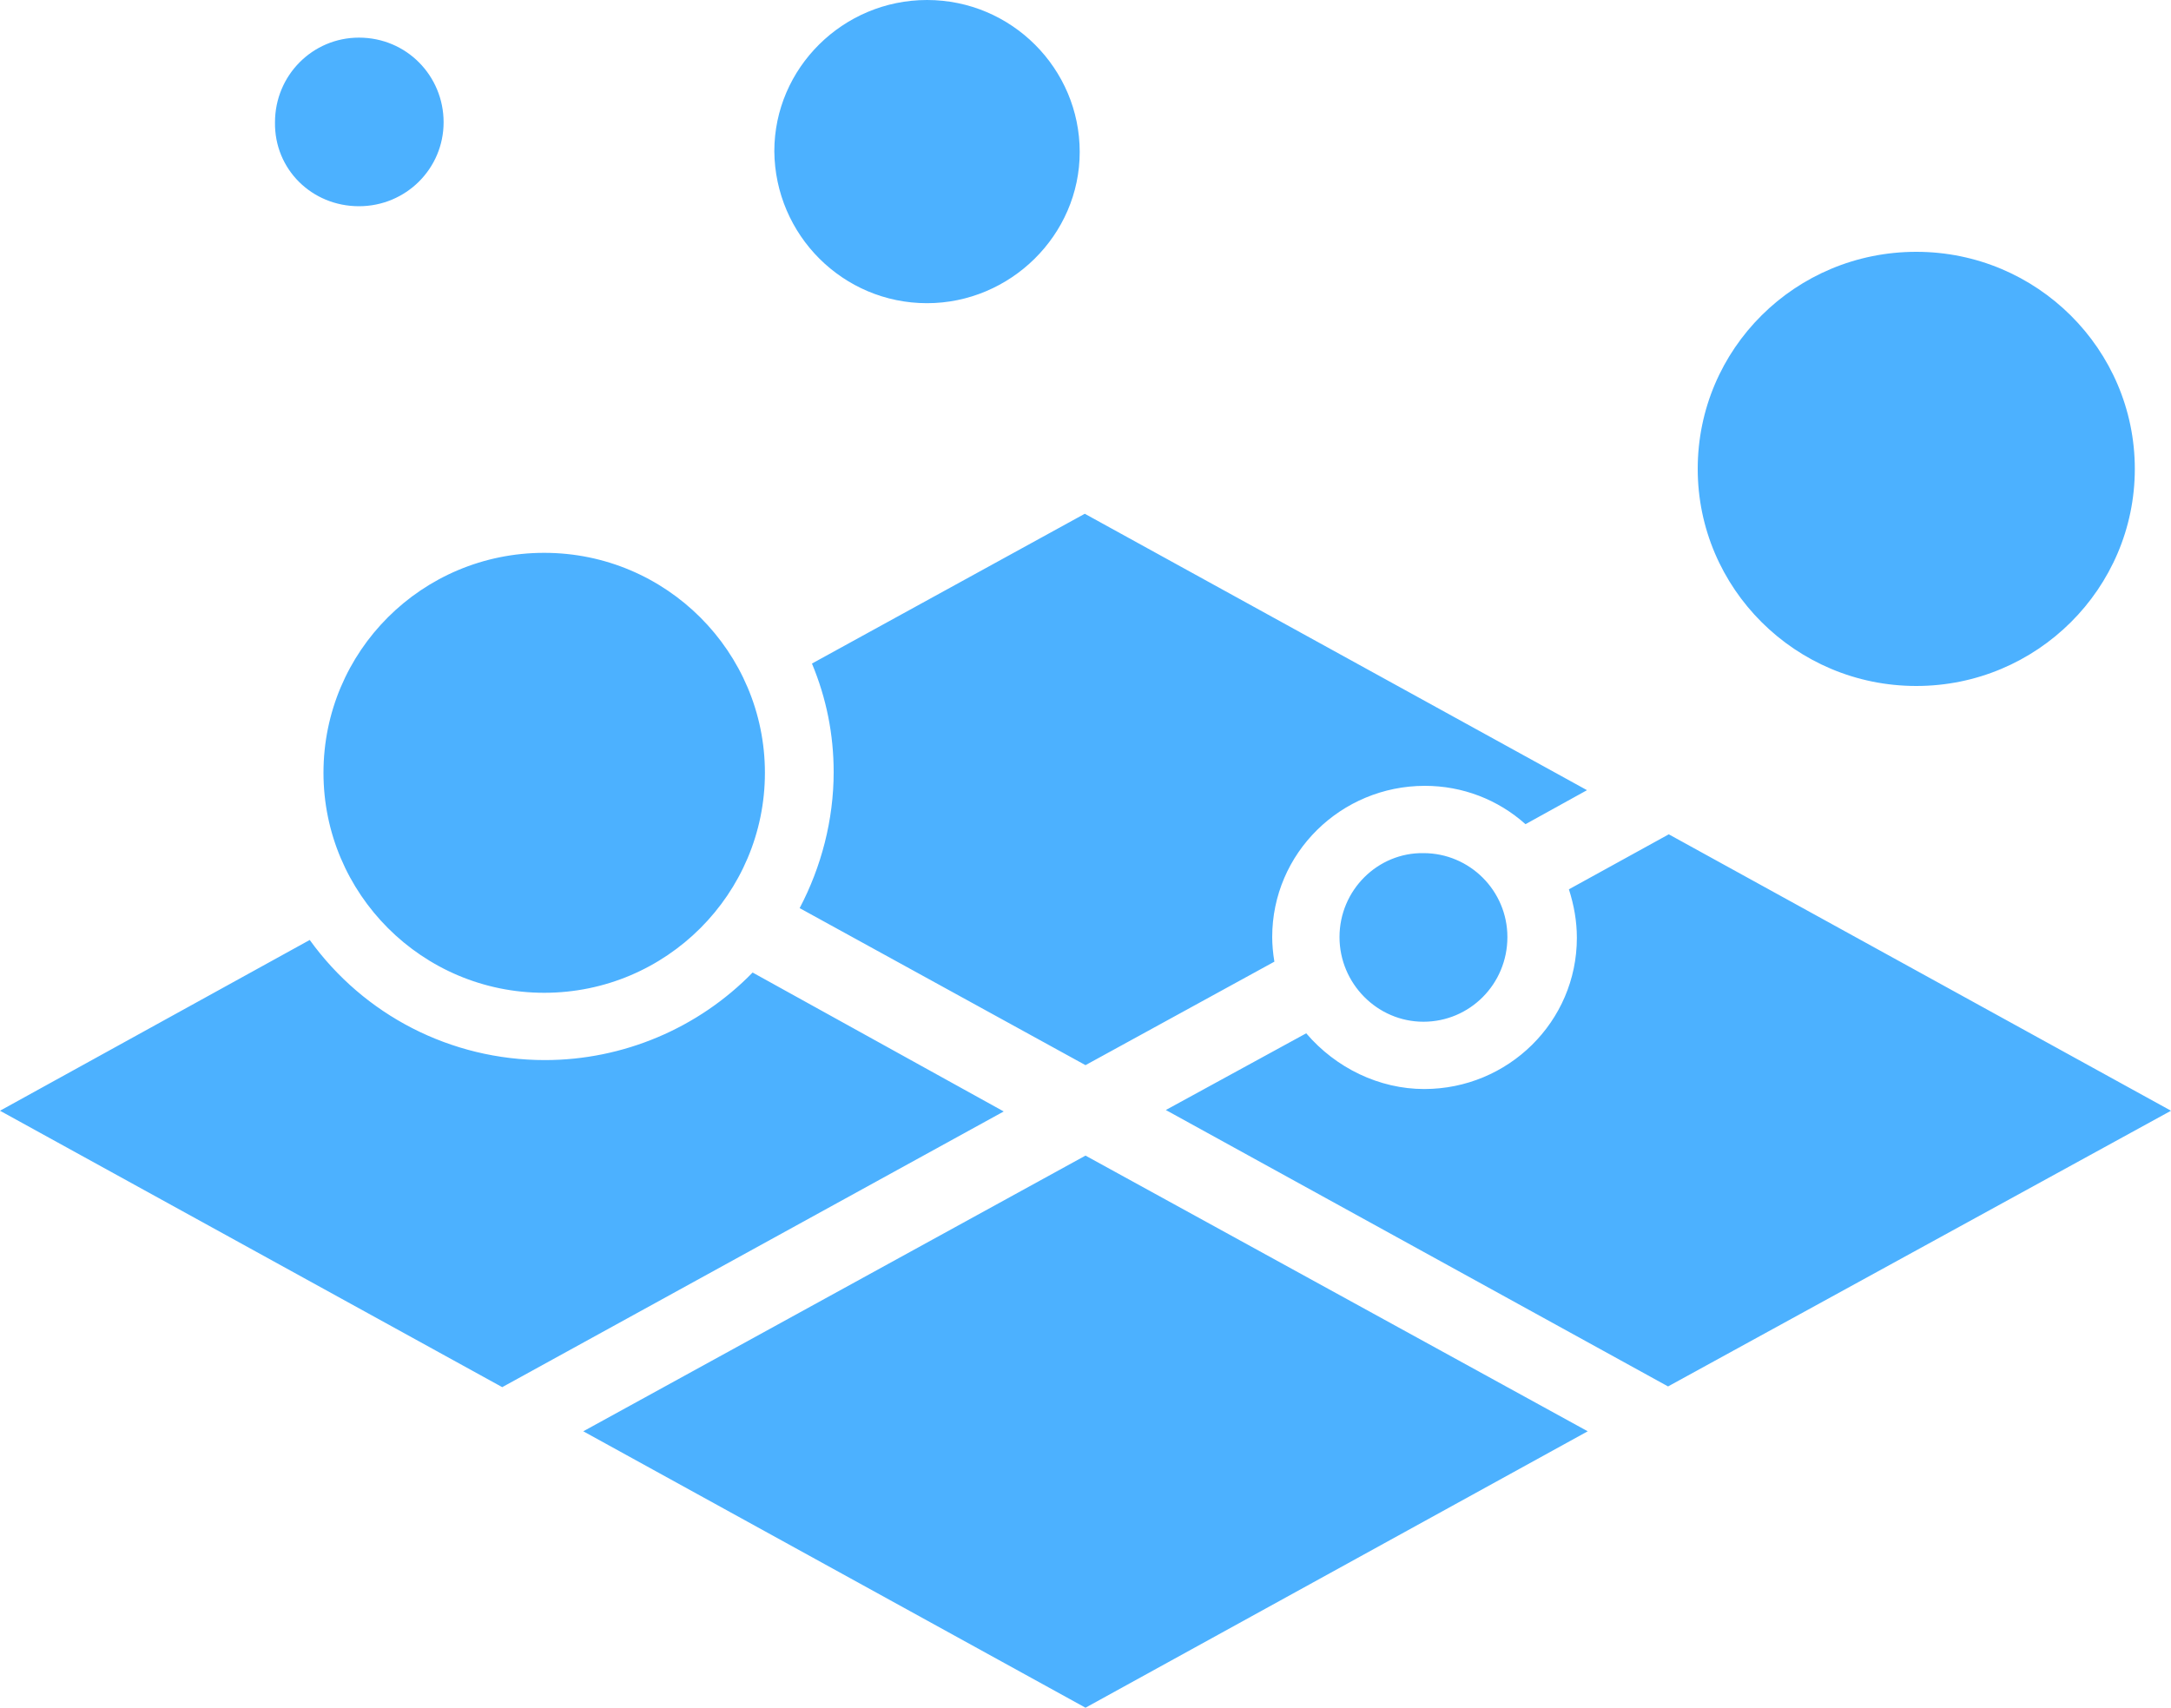
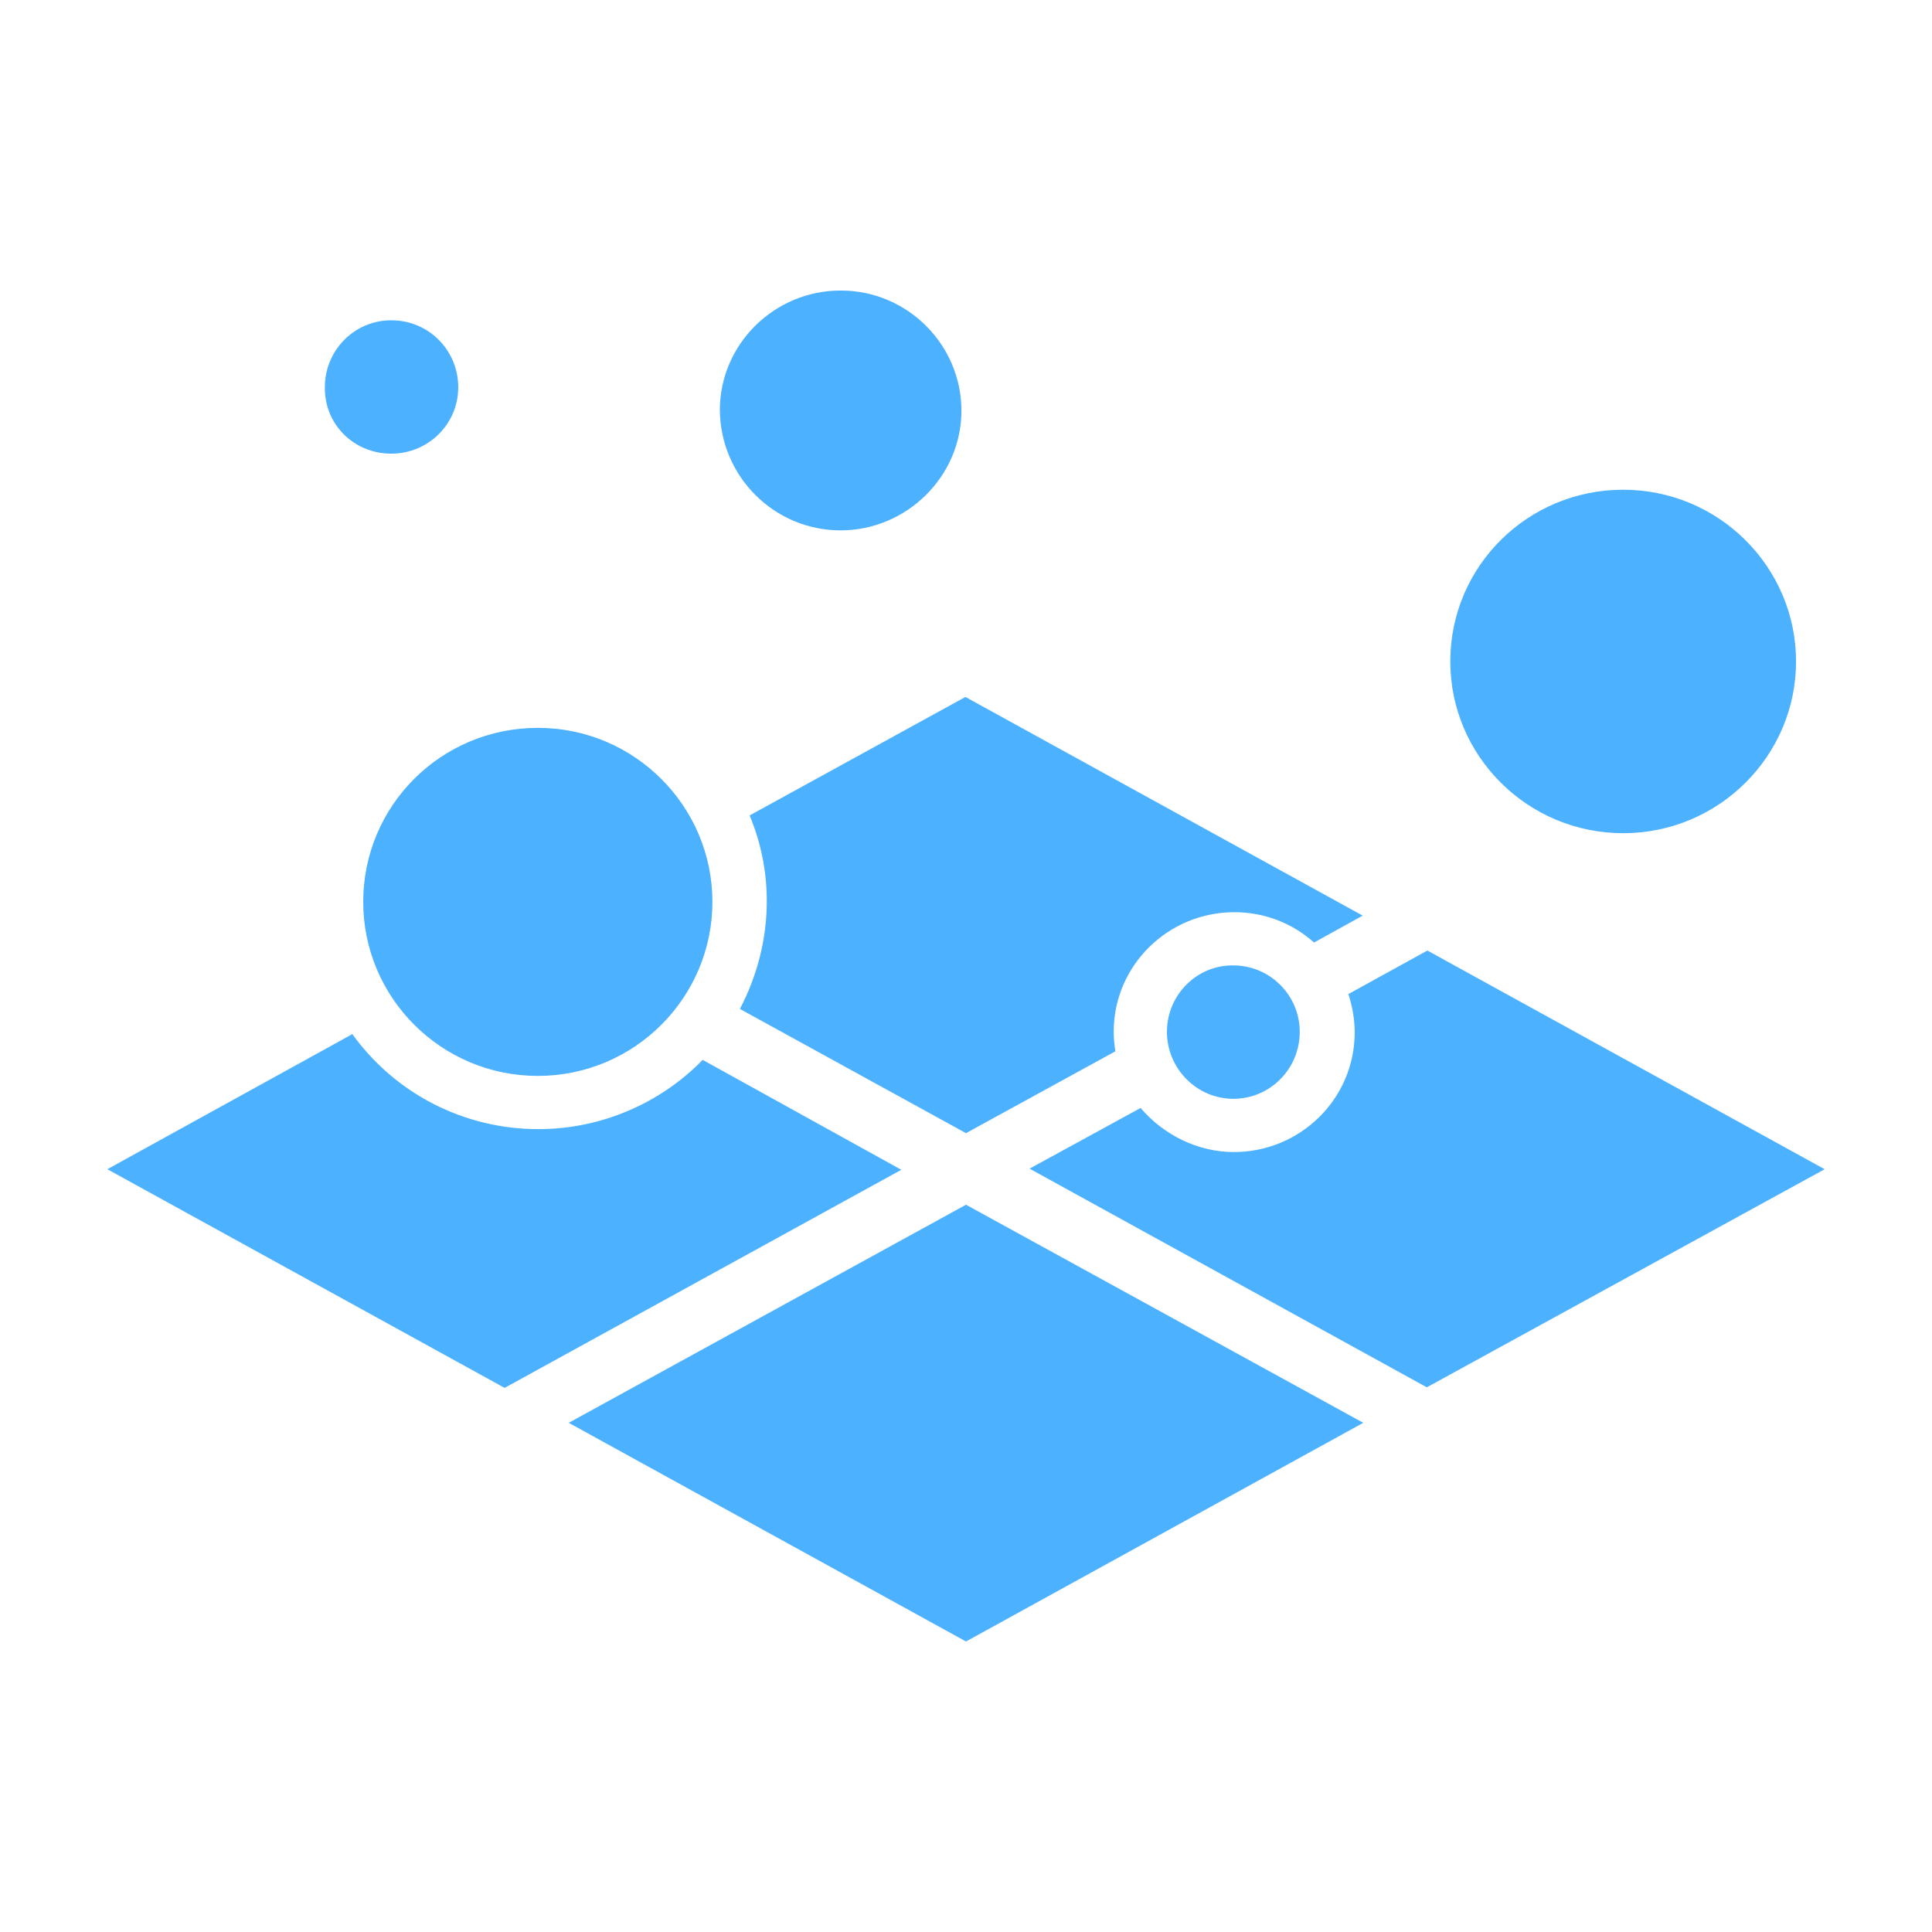
- <svg xmlns="http://www.w3.org/2000/svg" version="1.1" id="Layer_1" x="0px" y="0px" viewBox="0 0 300 236" style="enable-background:new 0 0 300 236;" xml:space="preserve">
+ <svg xmlns="http://www.w3.org/2000/svg" height="16" width="16" version="1.1" id="Layer_1" x="0px" y="0px" preserveAspectRatio="xMidYMid meet" viewBox="-18.75 -14.75 337.5 265.5" xml:space="preserve">
  <style type="text/css">
.st0{fill:#4CB1FF;}
</style>
  <g>
    <path class="st0" d="M69.4,191.7L0,153.5l42.8-23.6c7.5,10.4,19.5,16.6,32.5,16.6c10.8,0,21.2-4.4,28.7-12.1l34.7,19.2L69.4,191.7z M176.1,132.9c-0.2-1.2-0.3-2.4-0.3-3.4c0-11.6,9.5-20.9,21.1-20.9c5.2,0,10.1,1.9,13.9,5.3l8.5-4.7L149.9,71l-37.7,20.7 c2,4.8,3,9.8,3,15c0,6.6-1.7,13.1-4.7,18.8l39.5,21.7L176.1,132.9z M80.6,197.8L150,236l69.4-38.2L150,159.7L80.6,197.8z M300,153.5l-69.4-38.2l-13.8,7.6c0.7,2.2,1.1,4.4,1.1,6.7c0,11.6-9.5,20.9-21.1,20.9c-6.2,0-12.2-2.9-16.3-7.7l-19.4,10.6 l69.4,38.2L300,153.5z M44.7,106.8c0,16.7,13.6,30.4,30.5,30.4s30.5-13.7,30.5-30.4S92.1,76.4,75.2,76.4S44.7,90,44.7,106.8z M128.1,41.9c11.5,0,21.1-9.4,21.1-20.9S139.8,0,128.1,0C116.5,0,107,9.4,107,20.9C107.1,32.5,116.5,41.9,128.1,41.9z M185.1,129.5 c0,6.4,5.2,11.7,11.6,11.7c6.4,0,11.6-5.2,11.6-11.7c0-6.4-5.2-11.6-11.6-11.6C190.4,117.8,185.1,123,185.1,129.5z M49.6,28.5 c6.5,0,11.7-5.2,11.7-11.6S56.2,5.2,49.6,5.2C43.2,5.2,38,10.4,38,16.9C37.9,23.4,43.1,28.5,49.6,28.5z M264.8,94.8 c16.7,0,30.2-13.5,30.2-30s-13.5-30-30.2-30s-30.2,13.4-30.2,30C234.6,81.3,248.1,94.8,264.8,94.8z" />
  </g>
</svg>
